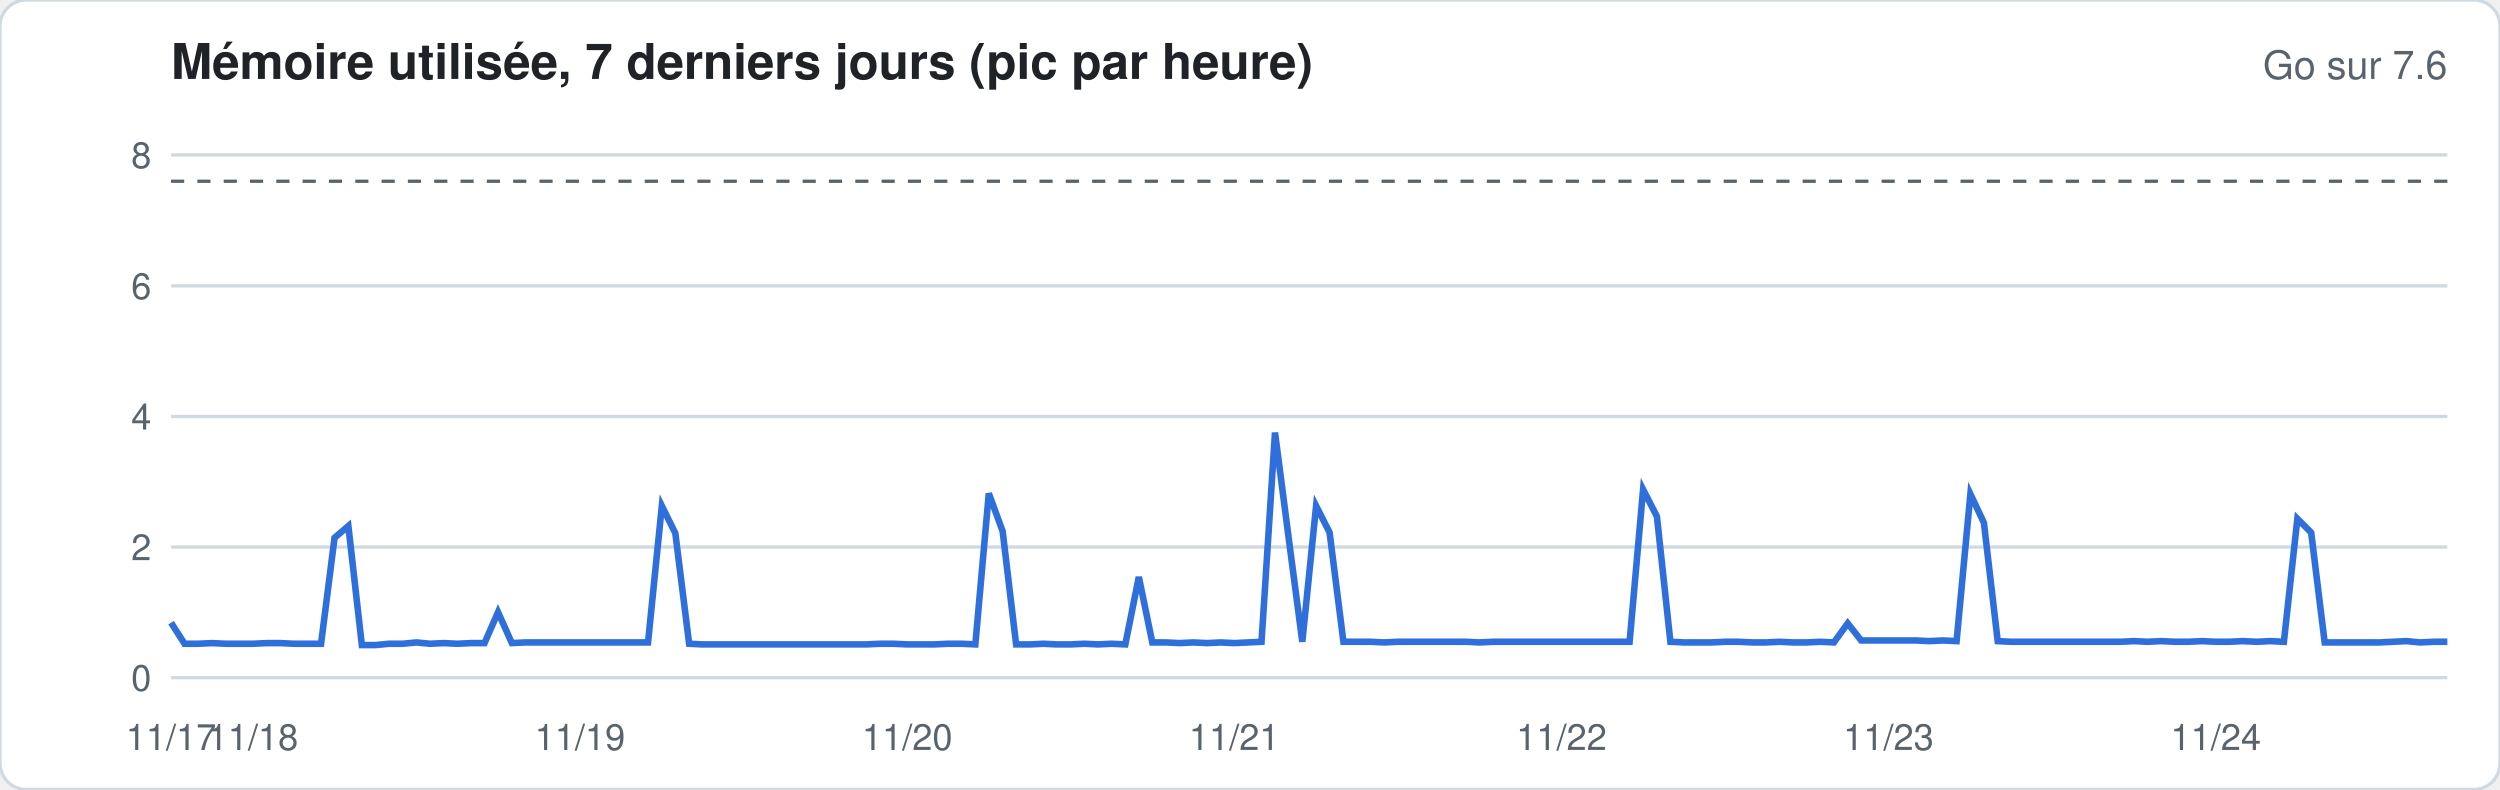
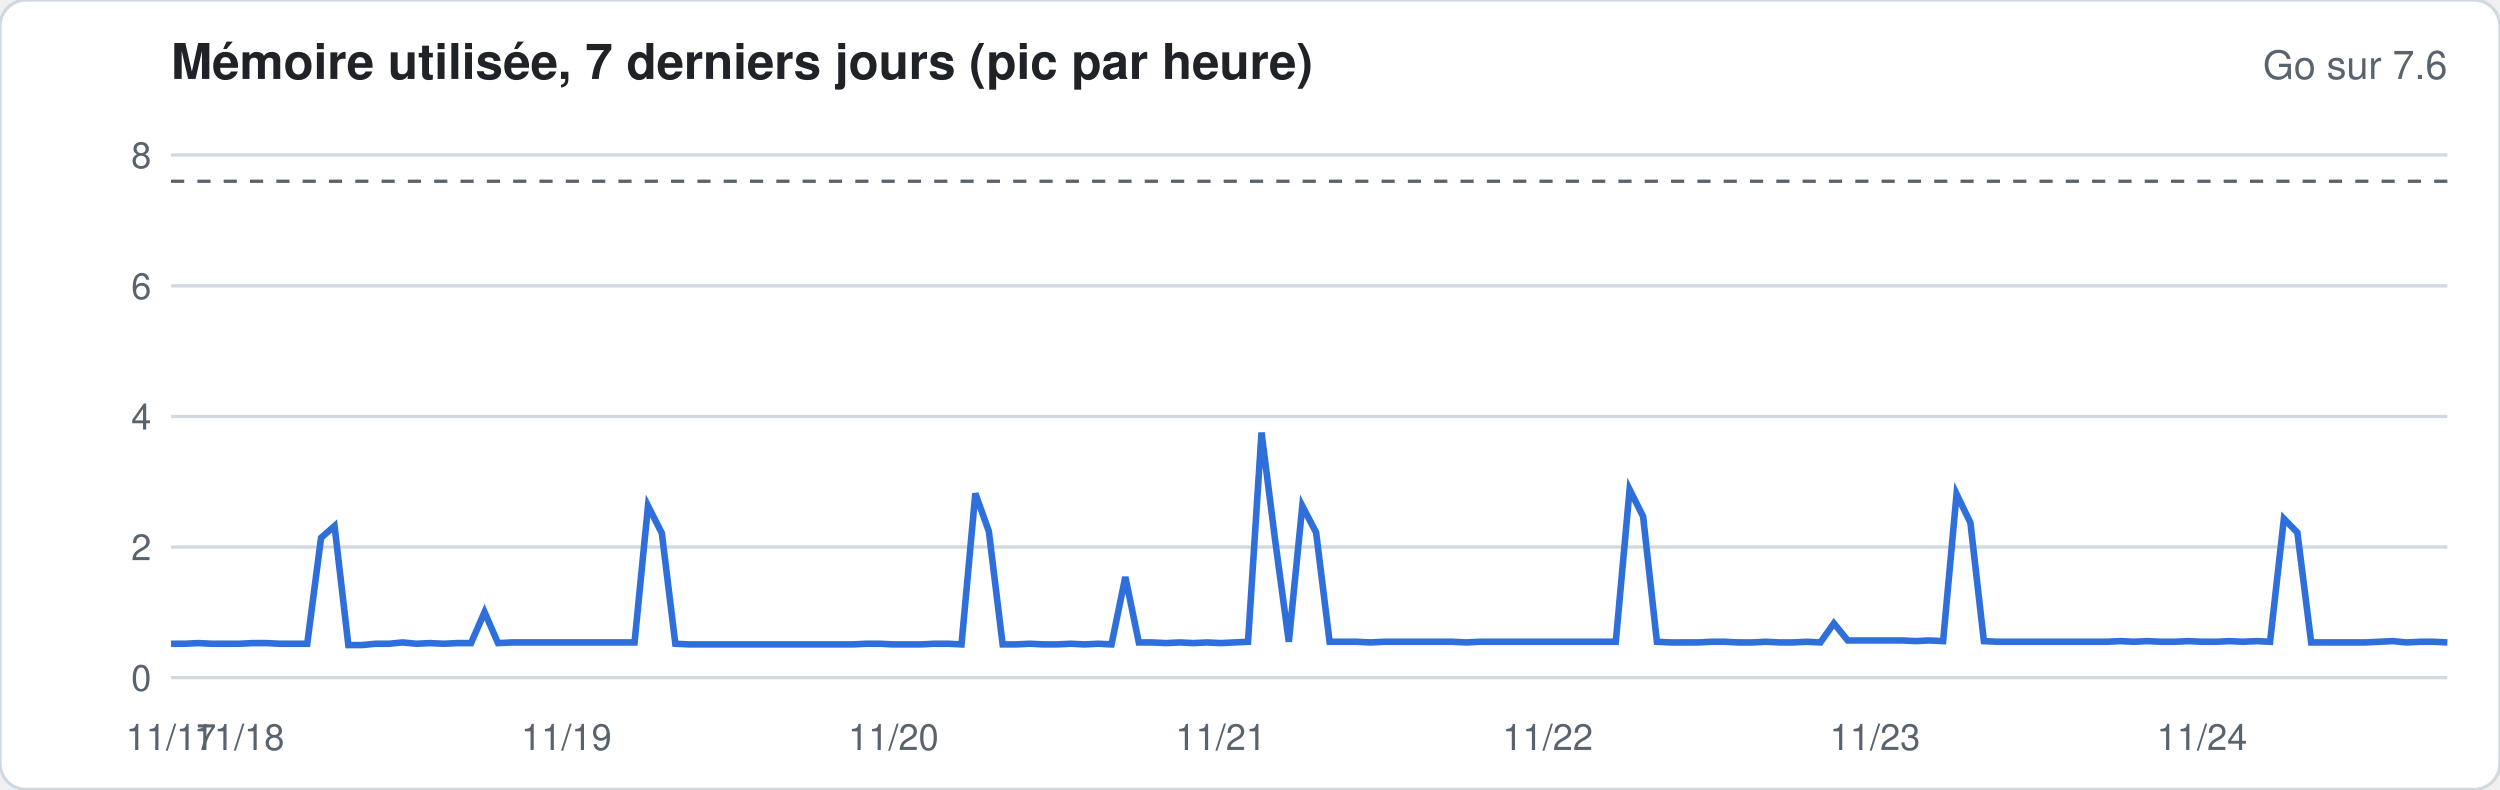
<svg xmlns="http://www.w3.org/2000/svg" width="760" height="240" viewBox="0 0 760 240" font-family="-apple-system,Segoe UI,Helvetica,Arial,sans-serif">
  <rect width="760" height="240" rx="8" fill="#ffffff" stroke="#d1d9e0" />
  <text x="52" y="24" font-size="15" font-weight="600" fill="#1f2328">Mémoire utilisée, 7 derniers jours (pic par heure)</text>
  <text x="744" y="24" font-size="12" fill="#59636e" text-anchor="end">Go sur 7.6</text>
  <line x1="52" x2="744" y1="206.0" y2="206.0" stroke="#d1d9e0" stroke-width="1" />
  <text x="46" y="210.0" font-size="11" fill="#59636e" text-anchor="end">0</text>
  <line x1="52" x2="744" y1="166.3" y2="166.3" stroke="#d1d9e0" stroke-width="1" />
  <text x="46" y="170.3" font-size="11" fill="#59636e" text-anchor="end">2</text>
  <line x1="52" x2="744" y1="126.6" y2="126.6" stroke="#d1d9e0" stroke-width="1" />
  <text x="46" y="130.6" font-size="11" fill="#59636e" text-anchor="end">4</text>
  <line x1="52" x2="744" y1="86.9" y2="86.9" stroke="#d1d9e0" stroke-width="1" />
  <text x="46" y="90.9" font-size="11" fill="#59636e" text-anchor="end">6</text>
  <line x1="52" x2="744" y1="47.1" y2="47.1" stroke="#d1d9e0" stroke-width="1" />
  <text x="46" y="51.1" font-size="11" fill="#59636e" text-anchor="end">8</text>
  <line x1="52" x2="744" y1="55.1" y2="55.1" stroke="#59636e" stroke-dasharray="4 4" />
-   <polyline fill="none" stroke="#2f6fdb" stroke-width="2" points="52.0,189.3 56.1,195.7 60.3,195.7 64.4,195.5 68.6,195.7 72.7,195.7 76.9,195.7 81.0,195.5 85.1,195.5 89.3,195.7 93.4,195.7 97.6,195.7 101.7,163.5 105.9,159.9 110.0,196.1 114.2,196.1 118.3,195.7 122.4,195.7 126.6,195.3 130.7,195.7 134.9,195.5 139.0,195.7 143.2,195.5 147.3,195.5 151.4,186.1 155.6,195.5 159.7,195.3 163.9,195.3 168.0,195.3 172.2,195.3 176.3,195.3 180.5,195.3 184.6,195.3 188.7,195.3 192.9,195.3 197.0,195.3 201.2,153.8 205.3,162.1 209.5,195.7 213.6,195.9 217.7,195.9 221.9,195.9 226.0,195.9 230.2,195.9 234.3,195.9 238.5,195.9 242.6,195.9 246.8,195.9 250.9,195.9 255.0,195.9 259.2,195.9 263.3,195.9 267.5,195.7 271.6,195.7 275.8,195.9 279.9,195.9 284.0,195.9 288.2,195.7 292.3,195.7 296.5,195.9 300.6,150.0 304.8,161.5 308.9,195.9 313.1,195.9 317.2,195.7 321.3,195.9 325.5,195.9 329.6,195.7 333.8,195.9 337.9,195.7 342.1,195.9 346.2,175.4 350.3,195.3 354.5,195.3 358.6,195.5 362.8,195.3 366.9,195.5 371.1,195.3 375.2,195.5 379.4,195.3 383.5,195.1 387.6,131.5 391.8,163.9 395.9,195.1 400.1,153.8 404.2,161.9 408.4,195.1 412.5,195.1 416.6,195.1 420.8,195.3 424.9,195.1 429.1,195.1 433.2,195.1 437.4,195.1 441.5,195.1 445.7,195.1 449.8,195.3 453.9,195.1 458.1,195.1 462.2,195.1 466.4,195.1 470.5,195.1 474.7,195.1 478.8,195.1 482.9,195.1 487.1,195.1 491.2,195.1 495.4,195.1 499.5,148.8 503.7,157.0 507.8,195.1 512.0,195.3 516.1,195.3 520.2,195.3 524.4,195.1 528.5,195.1 532.7,195.3 536.8,195.3 541.0,195.1 545.1,195.3 549.2,195.3 553.4,195.1 557.5,195.3 561.7,189.5 565.8,194.7 570.0,194.7 574.1,194.7 578.3,194.7 582.4,194.7 586.5,194.9 590.7,194.7 594.8,194.9 599.0,150.2 603.1,158.9 607.3,194.9 611.4,195.1 615.5,195.1 619.7,195.1 623.8,195.1 628.0,195.1 632.1,195.1 636.3,195.1 640.4,195.1 644.6,195.1 648.7,194.9 652.8,195.1 657.0,194.9 661.1,195.1 665.3,195.1 669.4,194.9 673.6,195.1 677.7,195.1 681.8,194.9 686.0,195.1 690.1,194.9 694.3,195.1 698.4,157.7 702.6,161.9 706.7,195.3 710.9,195.3 715.0,195.3 719.1,195.3 723.3,195.3 727.4,195.1 731.6,194.9 735.7,195.3 739.9,195.1 744.0,195.1" />
+   <polyline fill="none" stroke="#2f6fdb" stroke-width="2" points="52.0,195.7 56.1,195.7 60.3,195.5 64.4,195.7 68.6,195.7 72.7,195.7 76.9,195.5 81.0,195.5 85.1,195.7 89.3,195.7 93.4,195.7 97.6,163.5 101.7,159.9 105.9,196.1 110.0,196.1 114.2,195.7 118.3,195.7 122.4,195.3 126.6,195.7 130.7,195.5 134.9,195.7 139.0,195.5 143.2,195.5 147.3,186.1 151.4,195.5 155.6,195.3 159.7,195.3 163.9,195.3 168.0,195.3 172.2,195.3 176.3,195.3 180.5,195.3 184.6,195.3 188.7,195.3 192.9,195.3 197.0,153.8 201.2,162.1 205.3,195.7 209.5,195.9 213.6,195.9 217.7,195.9 221.9,195.9 226.0,195.9 230.2,195.9 234.3,195.9 238.5,195.9 242.6,195.9 246.8,195.9 250.9,195.9 255.0,195.9 259.2,195.9 263.3,195.7 267.5,195.7 271.6,195.9 275.8,195.9 279.9,195.9 284.0,195.7 288.2,195.7 292.3,195.9 296.5,150.0 300.6,161.5 304.8,195.9 308.9,195.9 313.1,195.7 317.2,195.9 321.3,195.9 325.5,195.7 329.6,195.9 333.8,195.7 337.9,195.9 342.1,175.4 346.2,195.3 350.3,195.3 354.5,195.5 358.6,195.3 362.8,195.5 366.9,195.3 371.1,195.5 375.2,195.3 379.4,195.1 383.5,131.5 387.6,163.9 391.8,195.1 395.9,153.8 400.1,161.9 404.2,195.1 408.4,195.1 412.5,195.1 416.6,195.3 420.8,195.1 424.9,195.1 429.1,195.1 433.2,195.1 437.4,195.1 441.5,195.1 445.7,195.3 449.8,195.1 453.9,195.1 458.1,195.1 462.2,195.1 466.4,195.1 470.5,195.1 474.7,195.1 478.8,195.1 482.9,195.1 487.1,195.1 491.2,195.1 495.4,148.8 499.5,157.0 503.7,195.1 507.8,195.3 512.0,195.3 516.1,195.3 520.2,195.1 524.4,195.1 528.5,195.3 532.7,195.3 536.8,195.1 541.0,195.3 545.1,195.3 549.2,195.1 553.4,195.3 557.5,189.5 561.7,194.7 565.8,194.7 570.0,194.7 574.1,194.7 578.3,194.7 582.4,194.9 586.5,194.7 590.7,194.9 594.8,150.2 599.0,158.9 603.1,194.9 607.3,195.1 611.4,195.1 615.5,195.1 619.7,195.1 623.8,195.1 628.0,195.1 632.1,195.1 636.3,195.1 640.4,195.1 644.6,194.9 648.7,195.1 652.8,194.9 657.0,195.1 661.1,195.1 665.3,194.9 669.4,195.1 673.6,195.1 677.7,194.9 681.8,195.1 686.0,194.9 690.1,195.1 694.3,157.7 698.4,161.9 702.6,195.3 706.7,195.3 710.9,195.3 715.0,195.3 719.1,195.3 723.3,195.1 727.4,194.9 731.6,195.3 735.7,195.1 739.9,195.1 744.0,195.3" />
  <text x="52.0" y="228" font-size="11" fill="#59636e" text-anchor="middle">11/17</text>
-   <text x="76.9" y="228" font-size="11" fill="#59636e" text-anchor="middle">11/18</text>
-   <text x="176.3" y="228" font-size="11" fill="#59636e" text-anchor="middle">11/19</text>
-   <text x="275.8" y="228" font-size="11" fill="#59636e" text-anchor="middle">11/20</text>
-   <text x="375.2" y="228" font-size="11" fill="#59636e" text-anchor="middle">11/21</text>
-   <text x="474.7" y="228" font-size="11" fill="#59636e" text-anchor="middle">11/22</text>
-   <text x="574.1" y="228" font-size="11" fill="#59636e" text-anchor="middle">11/23</text>
-   <text x="673.6" y="228" font-size="11" fill="#59636e" text-anchor="middle">11/24</text>
+   <text x="72.7" y="228" font-size="11" fill="#59636e" text-anchor="middle">11/18</text>
+   <text x="172.2" y="228" font-size="11" fill="#59636e" text-anchor="middle">11/19</text>
+   <text x="271.6" y="228" font-size="11" fill="#59636e" text-anchor="middle">11/20</text>
+   <text x="371.1" y="228" font-size="11" fill="#59636e" text-anchor="middle">11/21</text>
+   <text x="470.5" y="228" font-size="11" fill="#59636e" text-anchor="middle">11/22</text>
+   <text x="570.0" y="228" font-size="11" fill="#59636e" text-anchor="middle">11/23</text>
+   <text x="669.4" y="228" font-size="11" fill="#59636e" text-anchor="middle">11/24</text>
</svg>
